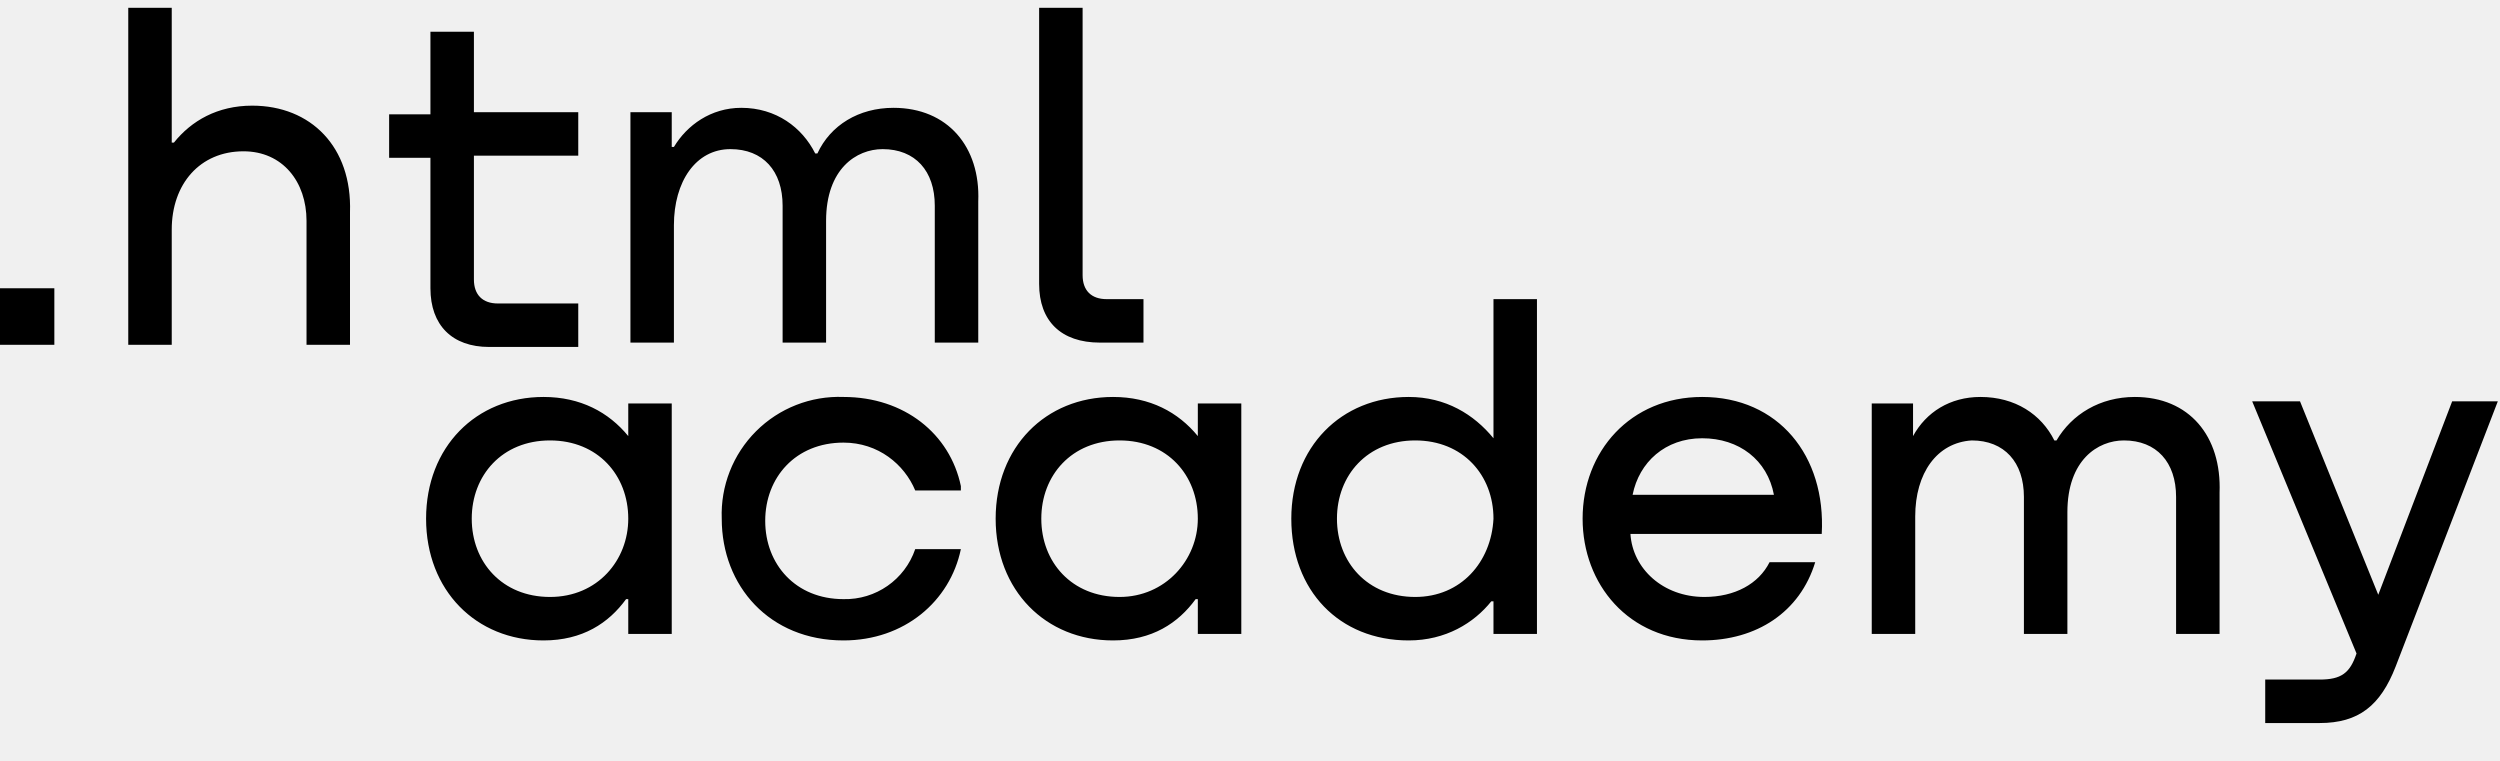
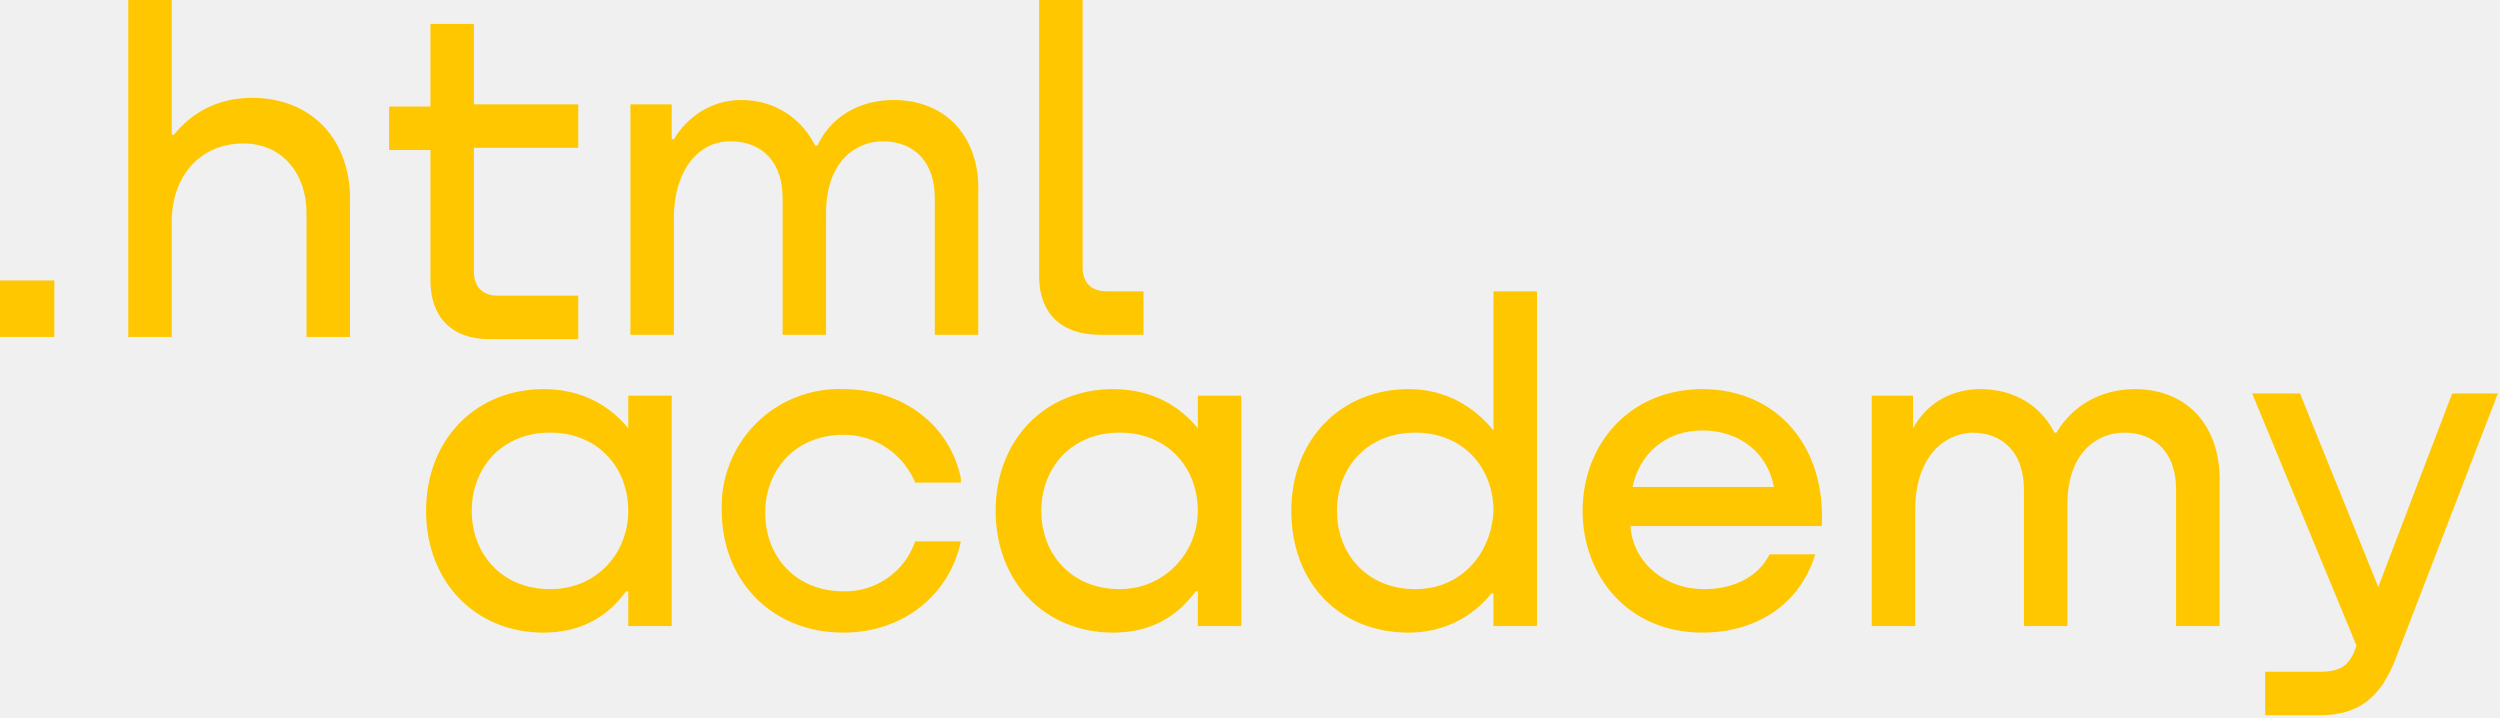
- <svg xmlns="http://www.w3.org/2000/svg" width="115" height="35" fill="none">
-   <g clip-path="url(#a)" fill="#000">
-     <path d="M0 13.26v2.6h2.5v-2.6H0Zm11.6-8.4c-1.6 0-2.8.7-3.6 1.7h-.1V.36h-2v15.5h2v-5.3c0-2.1 1.3-3.6 3.3-3.6 1.8 0 2.9 1.4 2.9 3.2v5.7h2v-6.1c.1-3-1.8-4.9-4.5-4.9Zm15 .3h-4.8v-3.7h-2v3.8h-1.9v2h1.9v6c0 1.7 1 2.7 2.7 2.7h4.1v-2h-3.7c-.7 0-1.1-.4-1.1-1.1v-5.7h4.8v-2Zm14.5-.2c-1.6 0-2.9.8-3.5 2.1h-.1c-.6-1.2-1.8-2.1-3.4-2.1-1.4 0-2.5.8-3.1 1.8h-.1v-1.6H29v10.6h2v-5.4c0-2 1-3.5 2.6-3.5 1.5 0 2.4 1 2.4 2.6v6.3h2v-5.6c0-2.4 1.4-3.3 2.6-3.3 1.5 0 2.4 1 2.4 2.6v6.3h2v-6.5c.1-2.5-1.4-4.3-3.9-4.3Zm6.7 8.1c0 1.7 1 2.7 2.8 2.7h2v-2h-1.7c-.7 0-1.1-.4-1.1-1.1V.36h-2v12.7Zm-18.9 7c-.9-1.1-2.2-1.8-3.9-1.8-3.1 0-5.4 2.3-5.4 5.6s2.3 5.6 5.4 5.6c1.8 0 3-.8 3.8-1.9h.1v1.6h2v-10.6h-2v1.5Zm-3.6 7.4c-2.2 0-3.6-1.6-3.6-3.6s1.4-3.6 3.6-3.6 3.6 1.6 3.6 3.6c0 1.9-1.4 3.6-3.6 3.6Zm18.9-5.1c-.5-2.4-2.6-4.1-5.4-4.1a5.4 5.4 0 0 0-5.6 5.6c0 3.1 2.2 5.6 5.6 5.6 2.8 0 4.9-1.8 5.4-4.2h-2.1a3.4 3.4 0 0 1-3.3 2.3c-2.2 0-3.6-1.6-3.6-3.6s1.4-3.6 3.6-3.6c1.6 0 2.8 1 3.3 2.2h2.1v-.2Zm10.9-2.3c-.9-1.1-2.2-1.8-3.9-1.8-3.1 0-5.4 2.3-5.4 5.6s2.3 5.6 5.4 5.6c1.8 0 3-.8 3.8-1.9h.1v1.6h2v-10.6h-2v1.5Zm-3.6 7.4c-2.2 0-3.6-1.6-3.6-3.6s1.4-3.6 3.6-3.6 3.6 1.6 3.6 3.6c0 1.9-1.5 3.6-3.6 3.6Zm17.2-7.3c-.9-1.1-2.2-1.9-3.9-1.9-3.1 0-5.4 2.3-5.4 5.6s2.2 5.6 5.4 5.6c1.7 0 3-.8 3.8-1.8h.1v1.5h2v-15.4h-2v6.4Zm-3.6 7.3c-2.2 0-3.6-1.6-3.6-3.6s1.4-3.6 3.6-3.6 3.6 1.6 3.6 3.6c-.1 2-1.5 3.6-3.6 3.6Zm13.2-9.2c-3.3 0-5.5 2.5-5.5 5.6 0 3 2.1 5.6 5.5 5.6 2.5 0 4.5-1.3 5.2-3.6h-2.1c-.5 1-1.6 1.6-3 1.6-1.9 0-3.3-1.3-3.4-2.9h8.8c.2-3.6-2-6.3-5.5-6.3Zm0 1.9c1.7 0 3 1 3.3 2.6h-6.5c.3-1.5 1.5-2.6 3.2-2.6Zm19.9-1.9c-1.6 0-2.9.8-3.6 2h-.1c-.6-1.2-1.8-2-3.4-2-1.4 0-2.5.7-3.1 1.8v-1.5h-1.9v10.6h2v-5.4c0-2 1-3.4 2.6-3.5 1.5 0 2.4 1 2.4 2.6v6.3h2v-5.6c0-2.4 1.4-3.3 2.6-3.3 1.5 0 2.4 1 2.4 2.6v6.3h2v-6.5c.1-2.6-1.4-4.4-3.9-4.4Zm11.2 9.1-3.6-8.9h-2.2l4.8 11.6c-.3.9-.7 1.2-1.7 1.2h-2.5v2h2.5c1.8 0 2.8-.8 3.5-2.6l4.7-12.2h-2.1l-3.4 8.9Z" />
-   </g>
-   <defs>
-     <clipPath id="a">
-       <path fill="#fff" transform="translate(0 .36)" d="M0 0h115v34H0z" />
-     </clipPath>
-   </defs>
+ <svg xmlns="http://www.w3.org/2000/svg" width="115" height="33" fill="none">
+   <path d="M0 12.9v2.6h2.5v-2.6H0Zm11.6-8.4c-1.6 0-2.8.7-3.6 1.7h-.1V0h-2v15.5h2v-5.3c0-2.1 1.3-3.6 3.3-3.6 1.8 0 2.9 1.4 2.9 3.2v5.7h2V9.4c.1-3-1.8-4.9-4.5-4.9Zm15 .3h-4.8V1.1h-2v3.8h-1.9v2h1.9v6c0 1.7 1 2.7 2.7 2.7h4.1v-2h-3.7c-.7 0-1.1-.4-1.1-1.1V6.8h4.8v-2Zm14.5-.2c-1.6 0-2.9.8-3.5 2.1h-.1c-.6-1.2-1.8-2.1-3.4-2.1-1.4 0-2.5.8-3.1 1.8h-.1V4.8H29v10.6h2V10c0-2 1-3.5 2.6-3.5 1.5 0 2.4 1 2.4 2.6v6.3h2V9.8c0-2.4 1.4-3.3 2.6-3.3 1.5 0 2.4 1 2.4 2.6v6.3h2V8.9c.1-2.5-1.4-4.3-3.9-4.3Zm6.7 8.1c0 1.7 1 2.7 2.8 2.7h2v-2h-1.7c-.7 0-1.1-.4-1.1-1.1V0h-2v12.7Zm-18.9 7c-.9-1.1-2.2-1.8-3.9-1.8-3.1 0-5.4 2.3-5.4 5.6s2.3 5.6 5.4 5.6c1.8 0 3-.8 3.8-1.9h.1v1.6h2V18.2h-2v1.5Zm-3.6 7.4c-2.2 0-3.6-1.6-3.6-3.6s1.4-3.6 3.6-3.6 3.6 1.6 3.6 3.6c0 1.9-1.4 3.6-3.6 3.6ZM44.2 22c-.5-2.4-2.6-4.1-5.4-4.1a5.4 5.4 0 0 0-5.6 5.6c0 3.1 2.2 5.6 5.6 5.6 2.8 0 4.9-1.8 5.4-4.2h-2.1a3.4 3.4 0 0 1-3.3 2.3c-2.2 0-3.6-1.6-3.6-3.6s1.4-3.6 3.6-3.6c1.6 0 2.8 1 3.3 2.2h2.1V22Zm10.9-2.3c-.9-1.1-2.2-1.8-3.9-1.8-3.1 0-5.4 2.3-5.4 5.6s2.3 5.6 5.4 5.6c1.8 0 3-.8 3.8-1.9h.1v1.6h2V18.2h-2v1.5Zm-3.6 7.4c-2.2 0-3.6-1.6-3.6-3.6s1.4-3.6 3.6-3.6 3.6 1.6 3.6 3.6c0 1.9-1.5 3.6-3.6 3.6Zm17.2-7.3c-.9-1.1-2.2-1.9-3.9-1.9-3.1 0-5.4 2.3-5.4 5.6s2.2 5.6 5.4 5.6c1.7 0 3-.8 3.8-1.8h.1v1.5h2V13.4h-2v6.4Zm-3.6 7.3c-2.2 0-3.6-1.6-3.6-3.6s1.4-3.6 3.6-3.6 3.6 1.6 3.6 3.6c-.1 2-1.5 3.6-3.6 3.6Zm13.2-9.2c-3.3 0-5.5 2.5-5.5 5.6 0 3 2.1 5.6 5.5 5.6 2.5 0 4.5-1.3 5.2-3.6h-2.1c-.5 1-1.6 1.6-3 1.6-1.9 0-3.3-1.3-3.4-2.9h8.8c.2-3.6-2-6.3-5.5-6.3Zm0 1.9c1.7 0 3 1 3.3 2.6h-6.5c.3-1.5 1.5-2.6 3.2-2.6Zm19.9-1.9c-1.6 0-2.9.8-3.6 2h-.1c-.6-1.2-1.8-2-3.4-2-1.4 0-2.5.7-3.1 1.8v-1.5h-1.9v10.6h2v-5.4c0-2 1-3.4 2.6-3.5 1.5 0 2.4 1 2.4 2.6v6.3h2v-5.6c0-2.4 1.4-3.3 2.6-3.3 1.5 0 2.4 1 2.4 2.6v6.3h2v-6.5c.1-2.6-1.4-4.4-3.9-4.4Zm11.2 9.1-3.6-8.9h-2.2l4.8 11.6c-.3.9-.7 1.2-1.7 1.2h-2.5v2h2.5c1.8 0 2.8-.8 3.5-2.6l4.7-12.2h-2.1l-3.4 8.9Z" fill="#FFC700" />
</svg>
